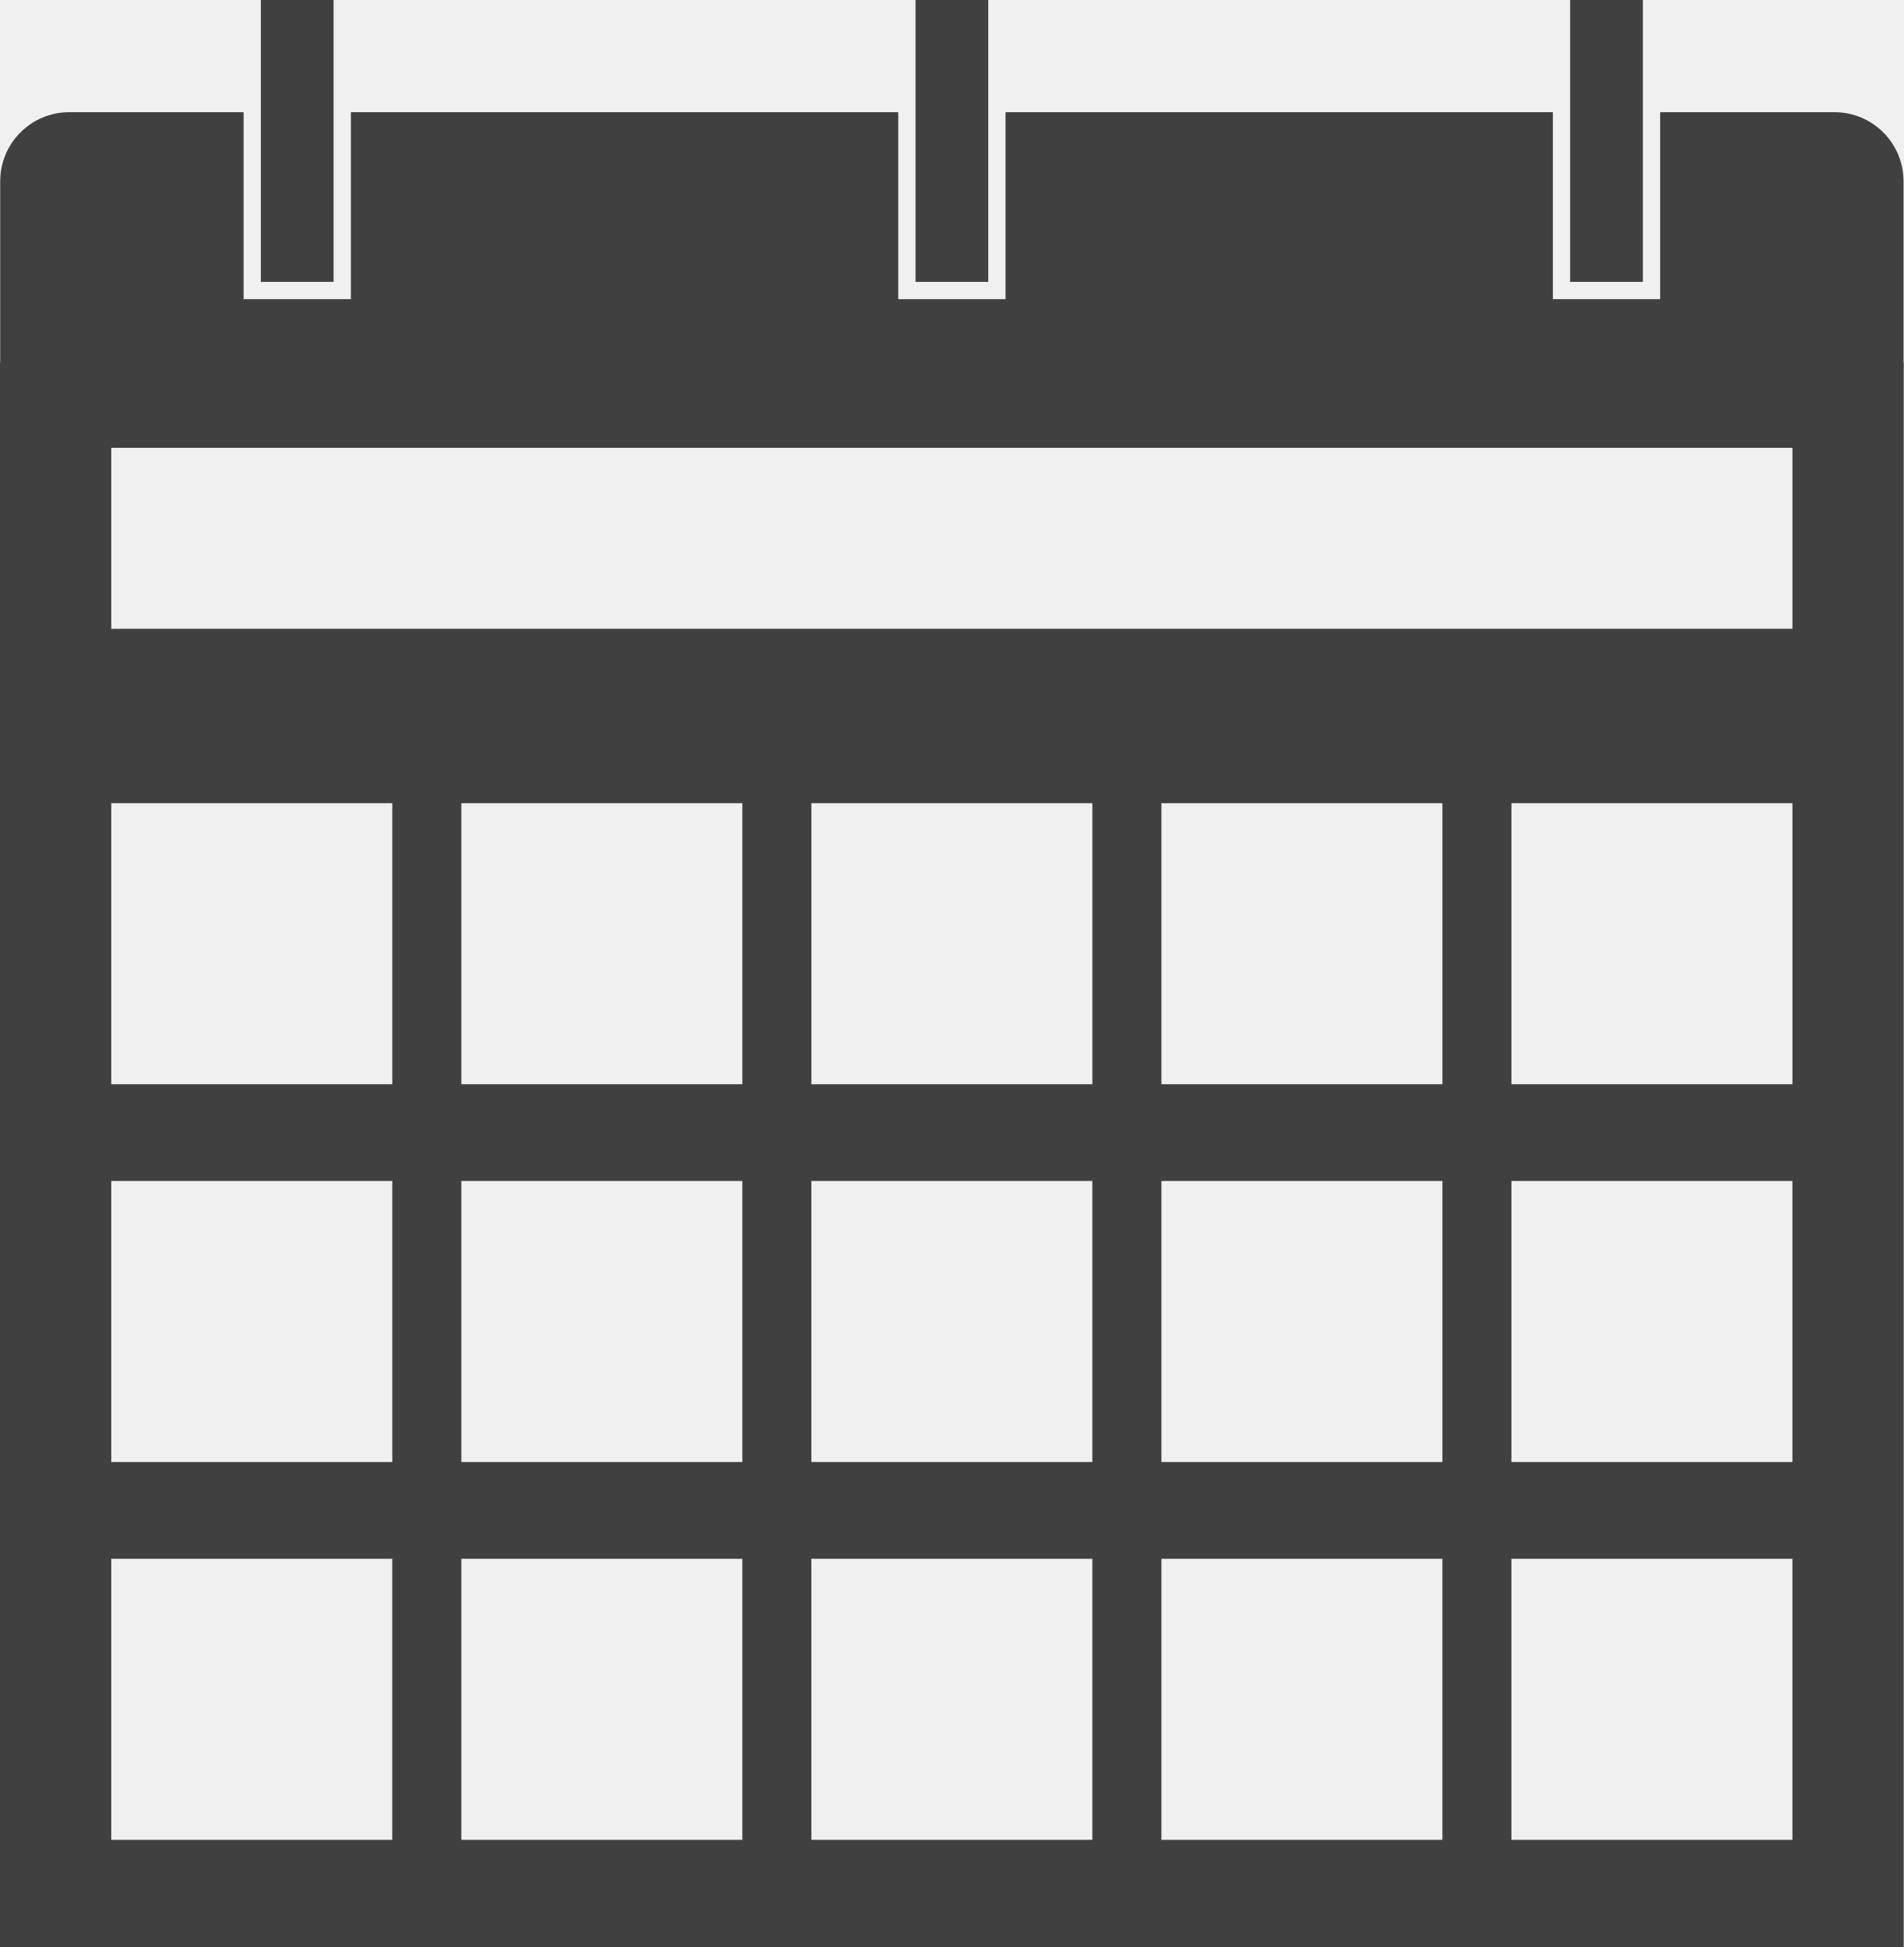
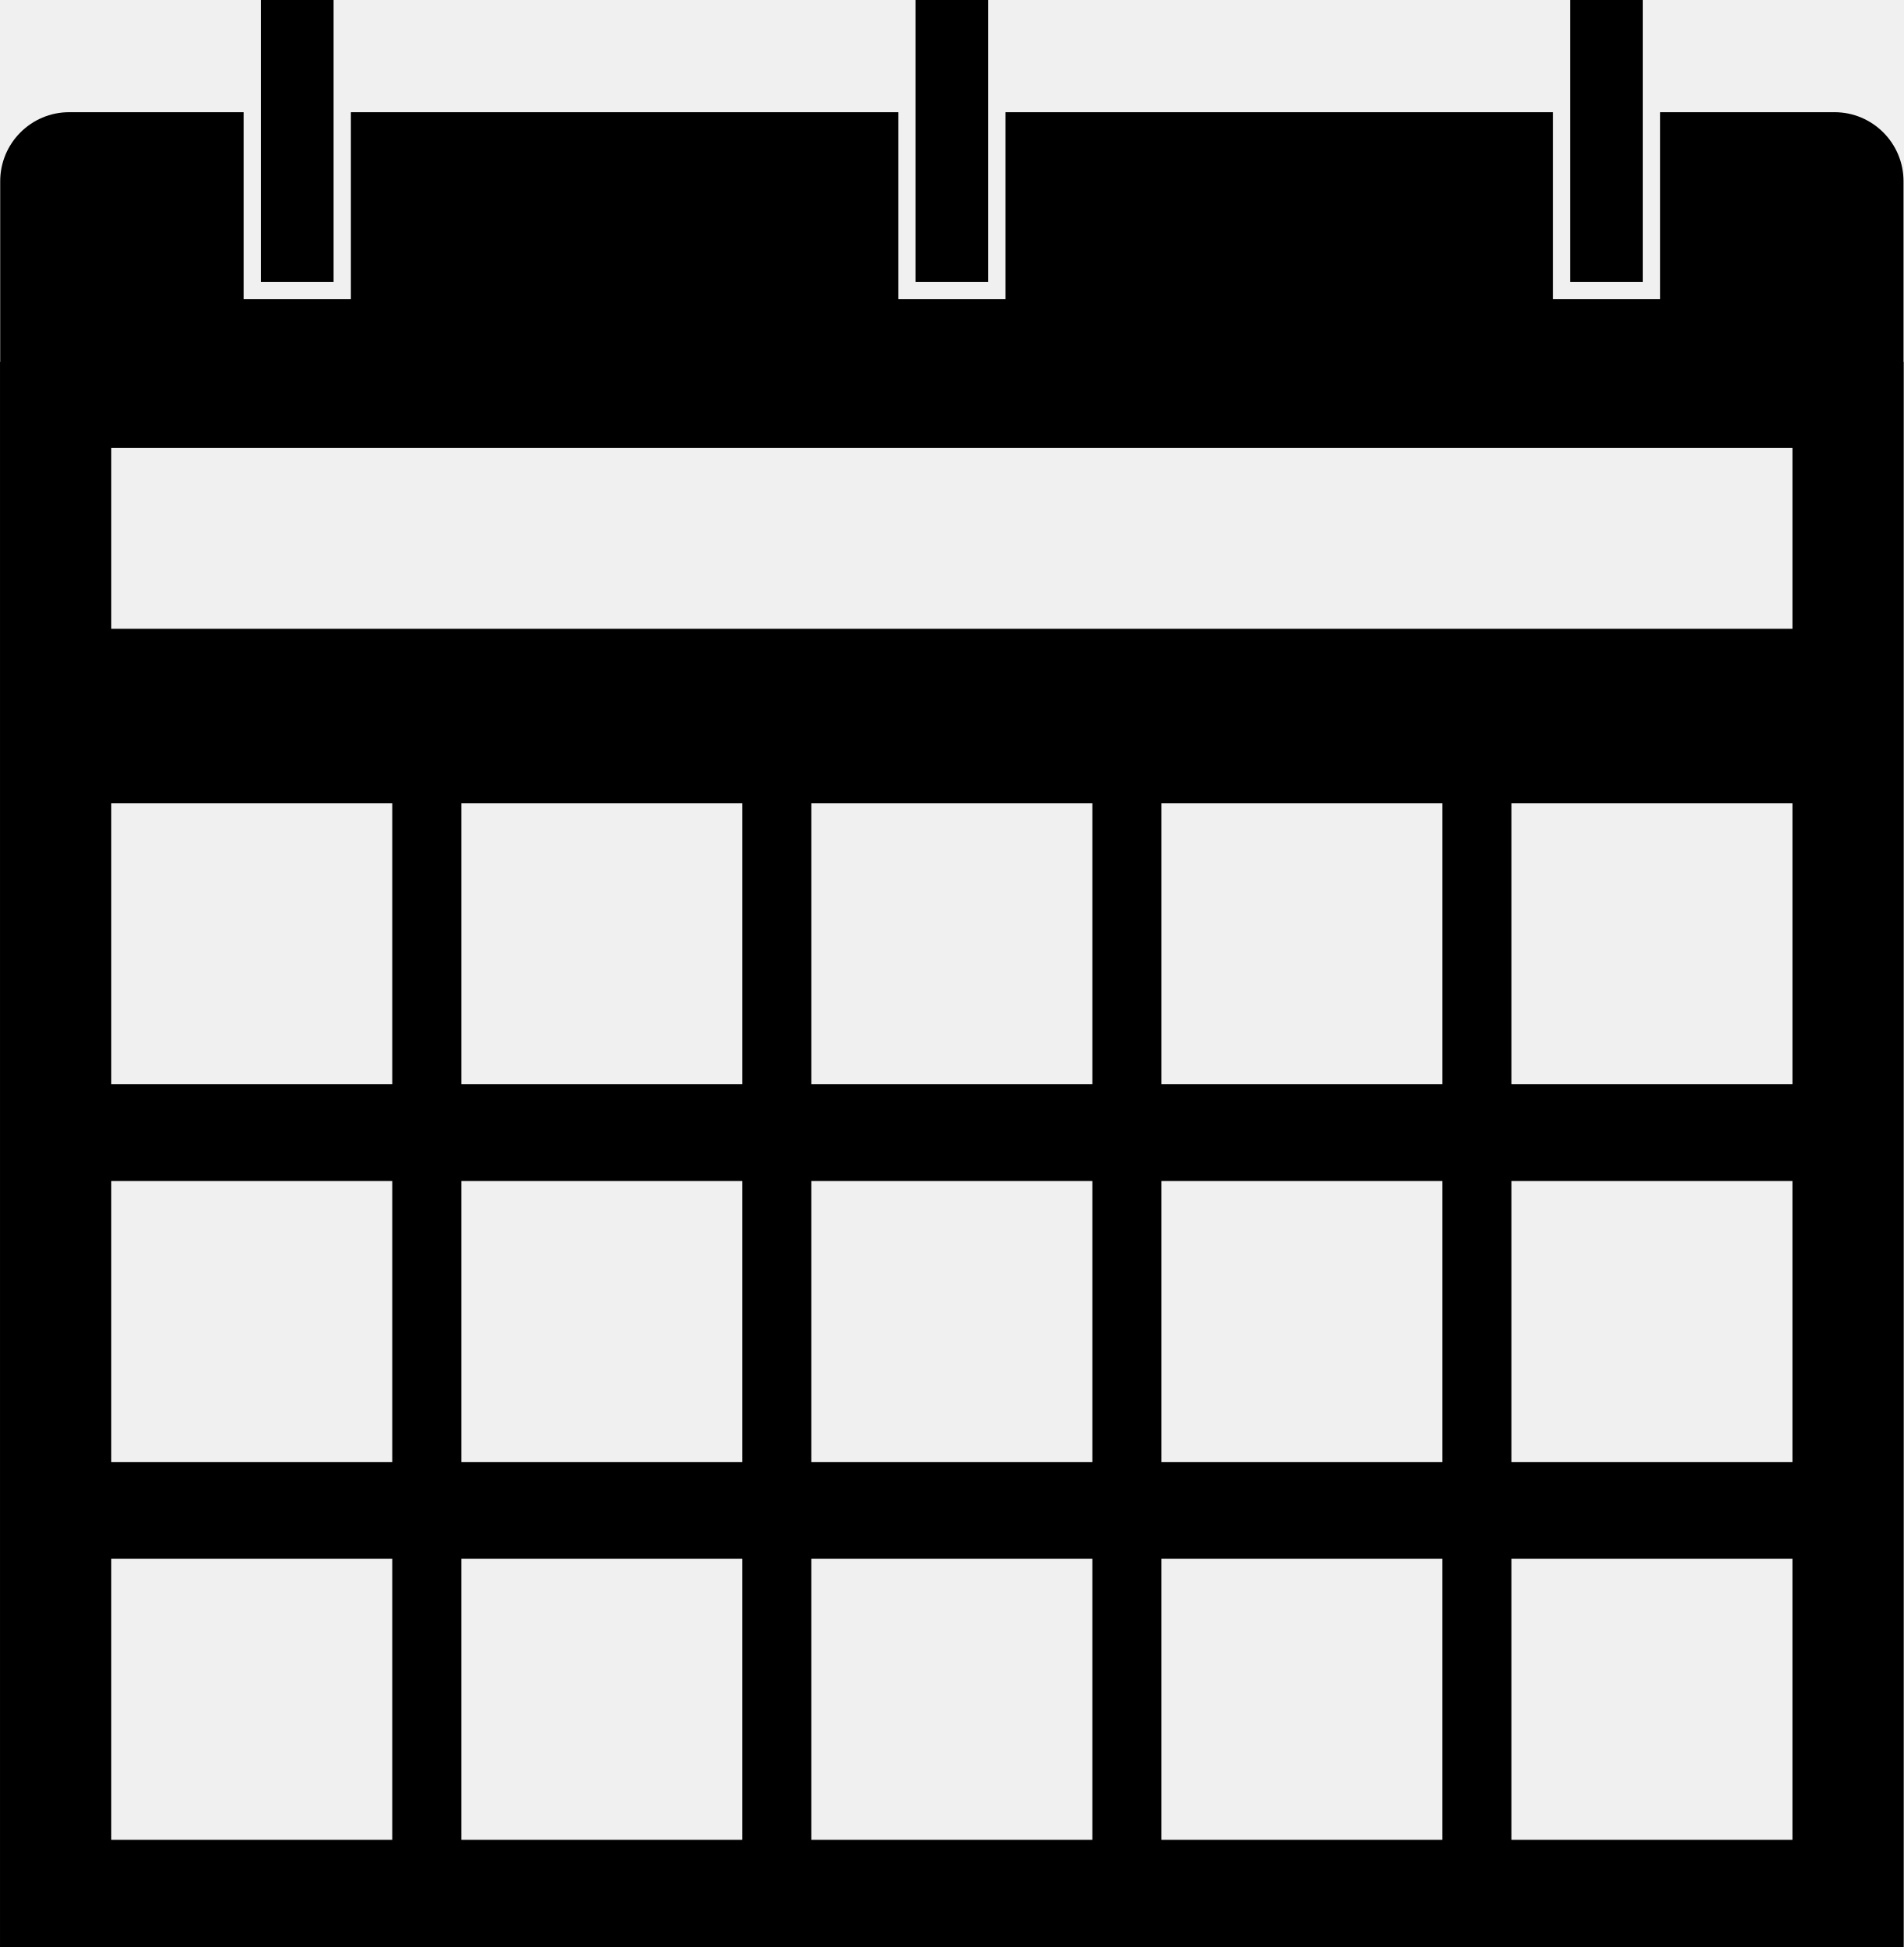
<svg xmlns="http://www.w3.org/2000/svg" width="782.27" height="800" version="1.1" viewBox="0 0 782.268 800">
  <defs>
    <mask id="a" maskUnits="userSpaceOnUse">
      <circle cx="400" cy="400" r="400" color="#000000" color-rendering="auto" fill="#fff" fill-rule="evenodd" image-rendering="auto" shape-rendering="auto" solid-color="#000000" style="isolation:auto;mix-blend-mode:normal" />
    </mask>
  </defs>
  <g transform="translate(0 -252.36)">
    <g transform="translate(-61.541 263.91)">
-       <path transform="matrix(1.893 0 0 1.893 -304.52 -368.74)" d="m250 188.69v61.18h15.789v-61.18h-15.789zm142.11 0v61.18h15.791v-61.18h-15.791zm142.1 0v61.18h15.791v-61.18h-15.791zm-325.79 24.35c-8.284 0-15 6.716-15 15v39.217h-0.043v344.05h413.25v-344.05h-0.043v-39.217c0-8.284-6.716-15-15-15h-37.828v40.58h-23.291v-40.58h-118.81v40.58h-23.289v-40.58h-118.82v40.58h-23.289v-40.58h-37.832zm9.111 72.846h364.94v39.285h-364.94v-39.285zm0 77.145h61v61h-61v-61zm75.99 0h61v61h-61v-61zm75.979 0h61v61h-61v-61zm75.99 0h61v61h-61v-61zm75.98 0h61v61h-61v-61zm-303.94 82h61v61h-61v-61zm75.99 0h61v61h-61v-61zm75.979 0h61v61h-61v-61zm75.99 0h61v61h-61v-61zm75.98 0h61v61h-61v-61zm-303.94 82.01h61v61h-61v-61zm75.99 0h61v61h-61v-61zm75.979 0h61v61h-61v-61zm75.99 0h61v61h-61v-61zm75.98 0h61v61h-61v-61z" color="#000000" color-rendering="auto" fill="#404040" fill-rule="evenodd" image-rendering="auto" mask="url(#a)" shape-rendering="auto" solid-color="#000000" style="isolation:auto;mix-blend-mode:normal" />
+       <path transform="matrix(1.893 0 0 1.893 -304.52 -368.74)" d="m250 188.69v61.18h15.789v-61.18h-15.789zm142.11 0v61.18h15.791v-61.18h-15.791zm142.1 0v61.18h15.791v-61.18h-15.791zm-325.79 24.35c-8.284 0-15 6.716-15 15v39.217h-0.043v344.05h413.25v-344.05h-0.043v-39.217c0-8.284-6.716-15-15-15h-37.828v40.58h-23.291v-40.58h-118.81v40.58h-23.289v-40.58h-118.82v40.58h-23.289v-40.58h-37.832zm9.111 72.846h364.94v39.285h-364.94v-39.285zm0 77.145h61v61h-61v-61zm75.99 0h61v61h-61v-61zm75.979 0h61v61h-61v-61zm75.99 0h61v61h-61v-61zm75.98 0h61v61h-61v-61zm-303.94 82h61v61h-61v-61zm75.99 0h61v61h-61v-61zm75.979 0h61v61h-61v-61zm75.99 0h61v61h-61v-61zm75.98 0h61v61h-61v-61zm-303.94 82.01h61v61h-61v-61zm75.99 0h61v61h-61v-61zm75.979 0h61v61h-61v-61zm75.99 0h61v61h-61v-61zm75.98 0h61v61h-61v-61z" color="#000000" color-rendering="auto" fill="#000000" fill-rule="evenodd" image-rendering="auto" mask="url(#a)" shape-rendering="auto" solid-color="#000000" style="isolation:auto;mix-blend-mode:normal" />
    </g>
  </g>
</svg>
